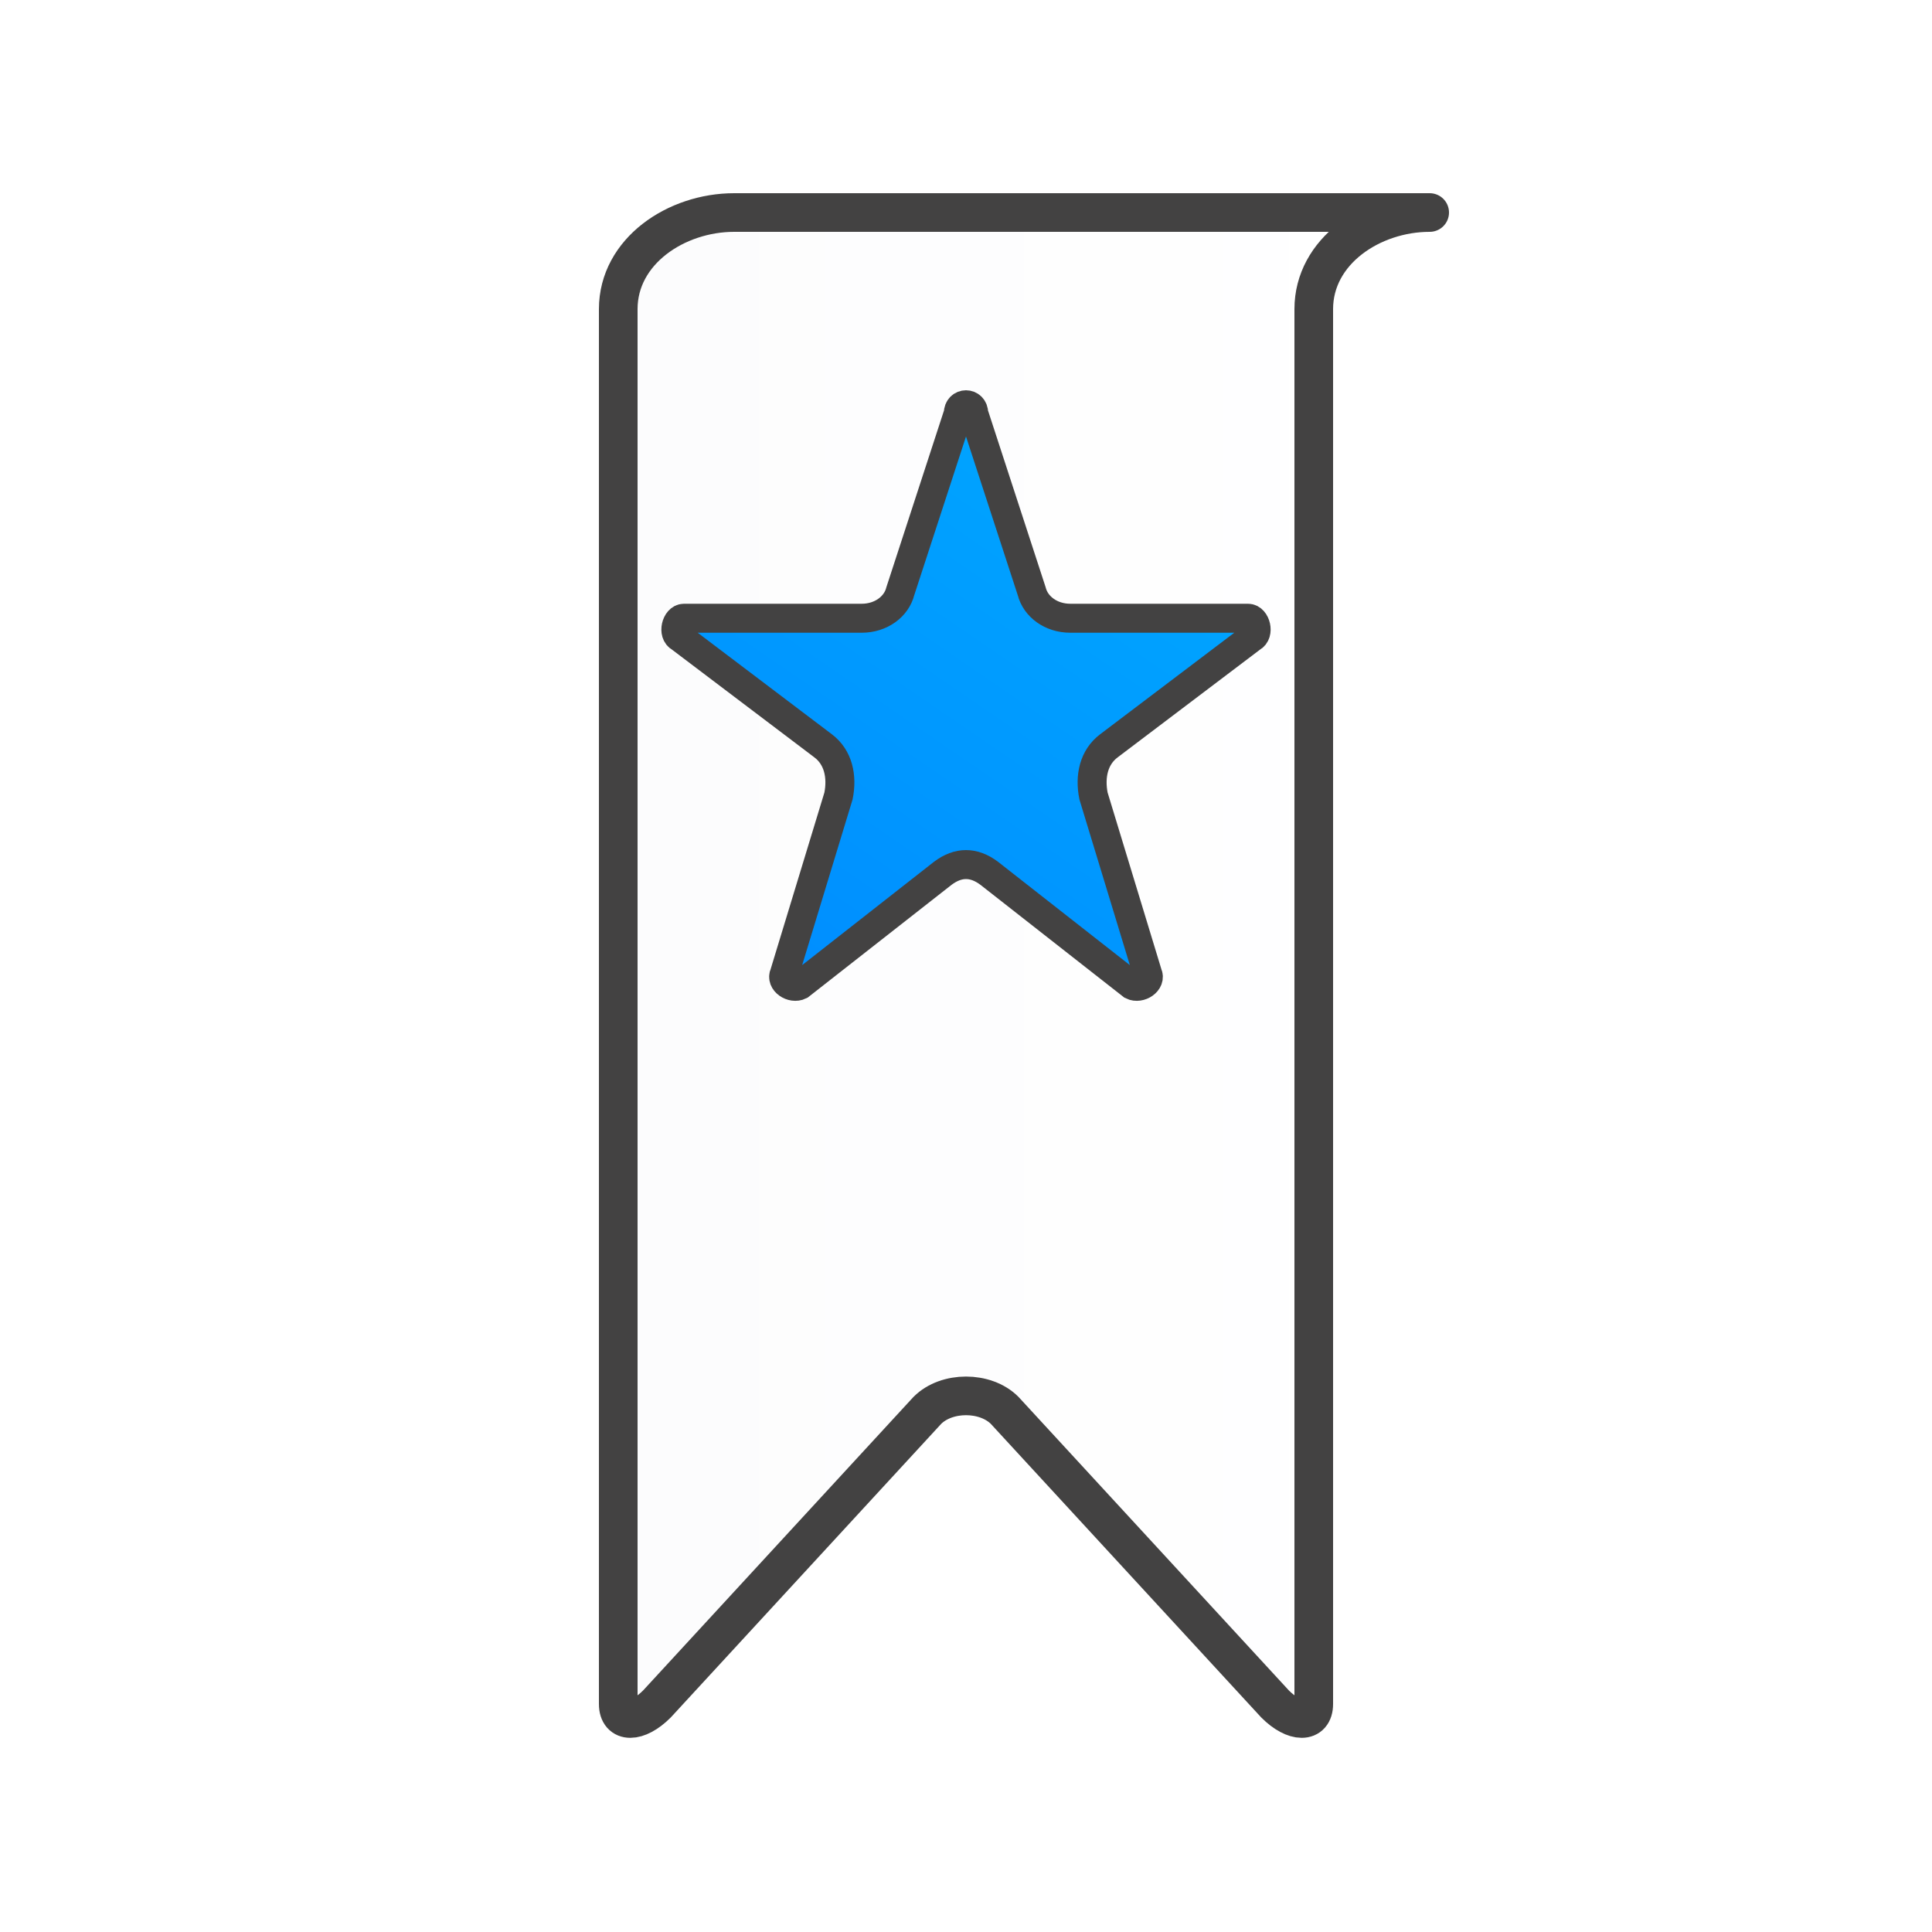
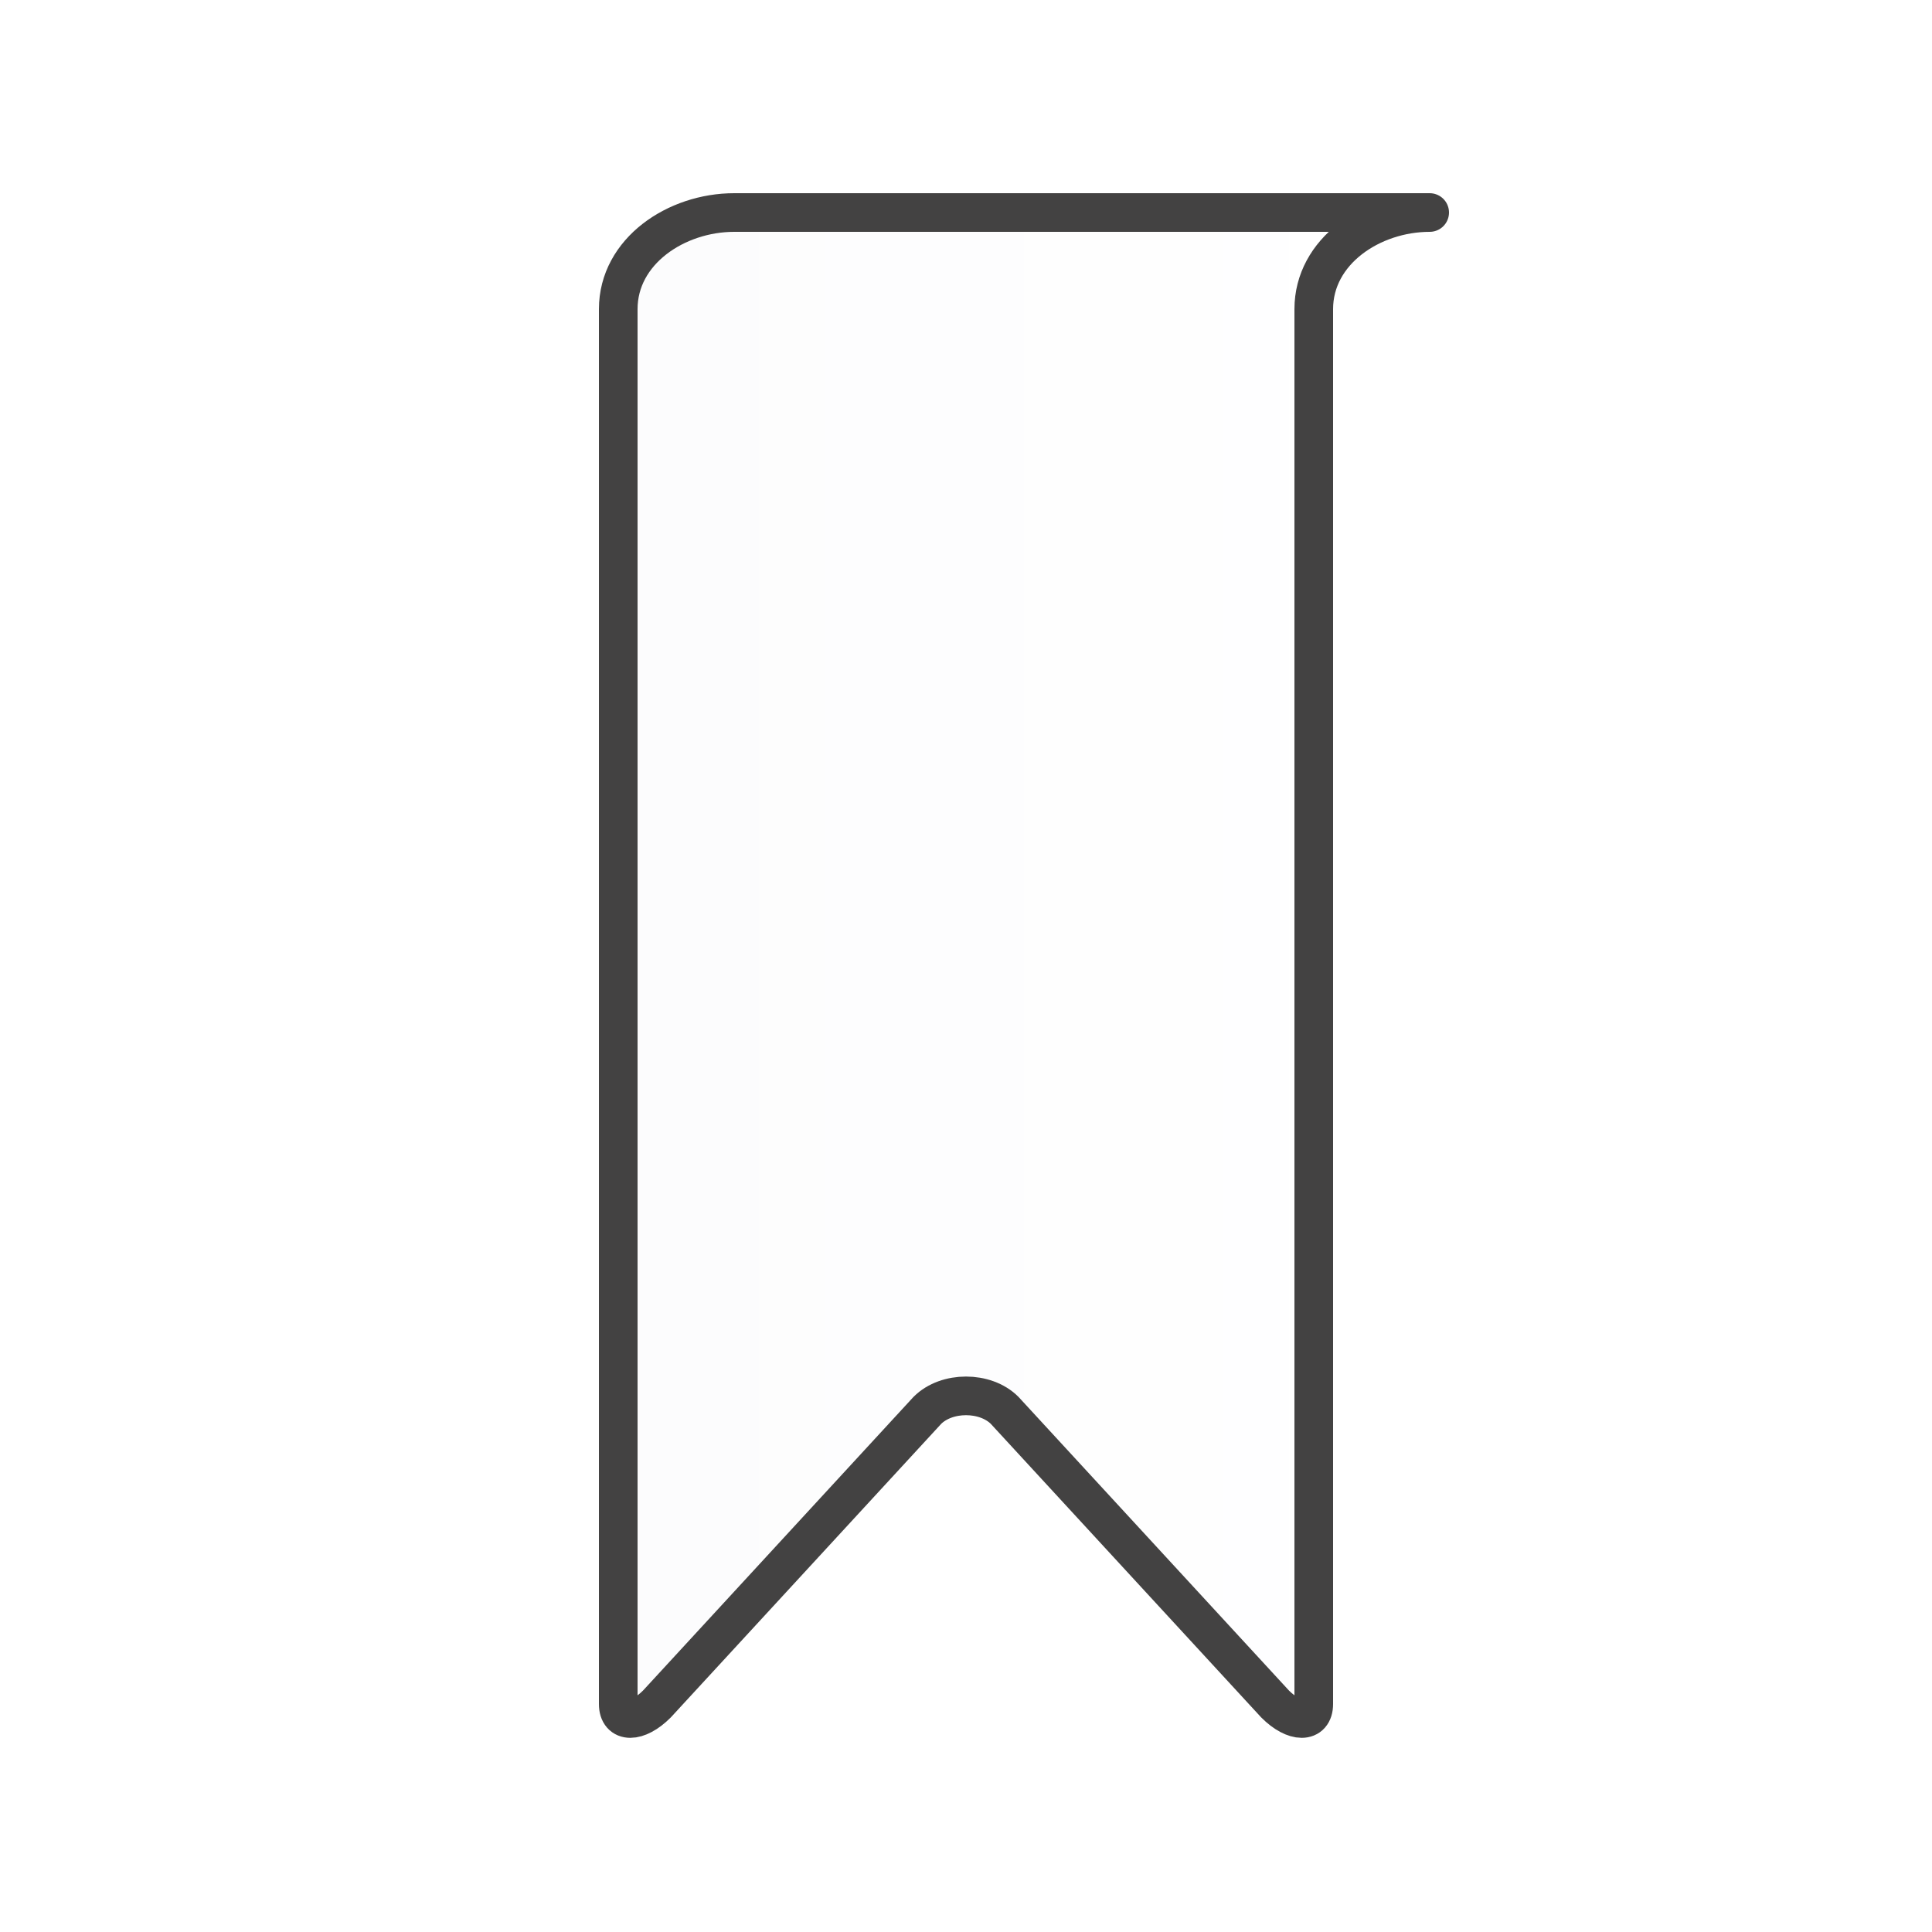
- <svg xmlns="http://www.w3.org/2000/svg" clip-rule="evenodd" fill-rule="evenodd" image-rendering="optimizeQuality" shape-rendering="geometricPrecision" text-rendering="geometricPrecision" viewBox="0 0 500 500">
-   <defs>
-     <style type="text/css">
+ <svg xmlns="http://www.w3.org/2000/svg" clip-rule="evenodd" fill-rule="evenodd" image-rendering="optimizeQuality" shape-rendering="geometricPrecision" text-rendering="geometricPrecision" viewBox="0 0 500 500" id="svg3002" version="1.1" width="100%" height="100%">
+   <defs id="defs3004">
+     <style type="text/css" id="style3006">
    .str1 {stroke:#434242;stroke-width:7.5}
    .str0 {stroke:#434242;stroke-width:10;stroke-linejoin:round}
    .fil1 {fill:url(#id0)}
    .fil0 {fill:url(#id1)}
   </style>
    <linearGradient gradientUnits="userSpaceOnUse" id="id0" x1="190.011" x2="309.989" y1="267.875" y2="92.482">
-       <stop offset="0" stop-color="#008BFF" />
-       <stop offset="1" stop-color="#0af" />
+       <stop offset="0" stop-color="#008BFF" id="stop3009" />
+       <stop offset="1" stop-color="#0af" id="stop3011" />
    </linearGradient>
    <linearGradient gradientUnits="userSpaceOnUse" id="id1" x1="162.099" x2="367.897" y1="250.635" y2="250.635">
-       <stop offset="0" stop-color="#FCFCFD" />
-       <stop offset="1" stop-color="#fff" />
+       <stop offset="0" stop-color="#FCFCFD" id="stop3014" />
+       <stop offset="1" stop-color="#fff" id="stop3016" />
    </linearGradient>
  </defs>
  <g id="Layer_x0020_1">
-     <path class="fil0 str0" d="M190 55h180c-15 0-30 10-30 25v361c0 5-5 5-10 0l-70-76c-5-5-15-5-20 0l-70 76c-5 5-10 5-10 0v-361c0-15 15-25 30-25z" />
-     <path class="fil1 str1" d="M293 255l-37-29c-4-3-8-3-12 0l-37 29c-2 1-5-1-4-3l14-46c1-5 0-10-4-13l-37-28c-2-1-1-5 1-5h46c5 0 9-3 10-7l15-46c0-3 4-3 4 0l15 46c1 4 5 7 10 7h46c2 0 3 4 1 5l-37 28c-4 3-5 8-4 13l14 46c1 2-2 4-4 3z" />
+     <path class="fil0 str0" d="M190 55h180c-15 0-30 10-30 25v361c0 5-5 5-10 0l-70-76c-5-5-15-5-20 0l-70 76c-5 5-10 5-10 0v-361c0-15 15-25 30-25z" id="path3019" />
  </g>
</svg>
